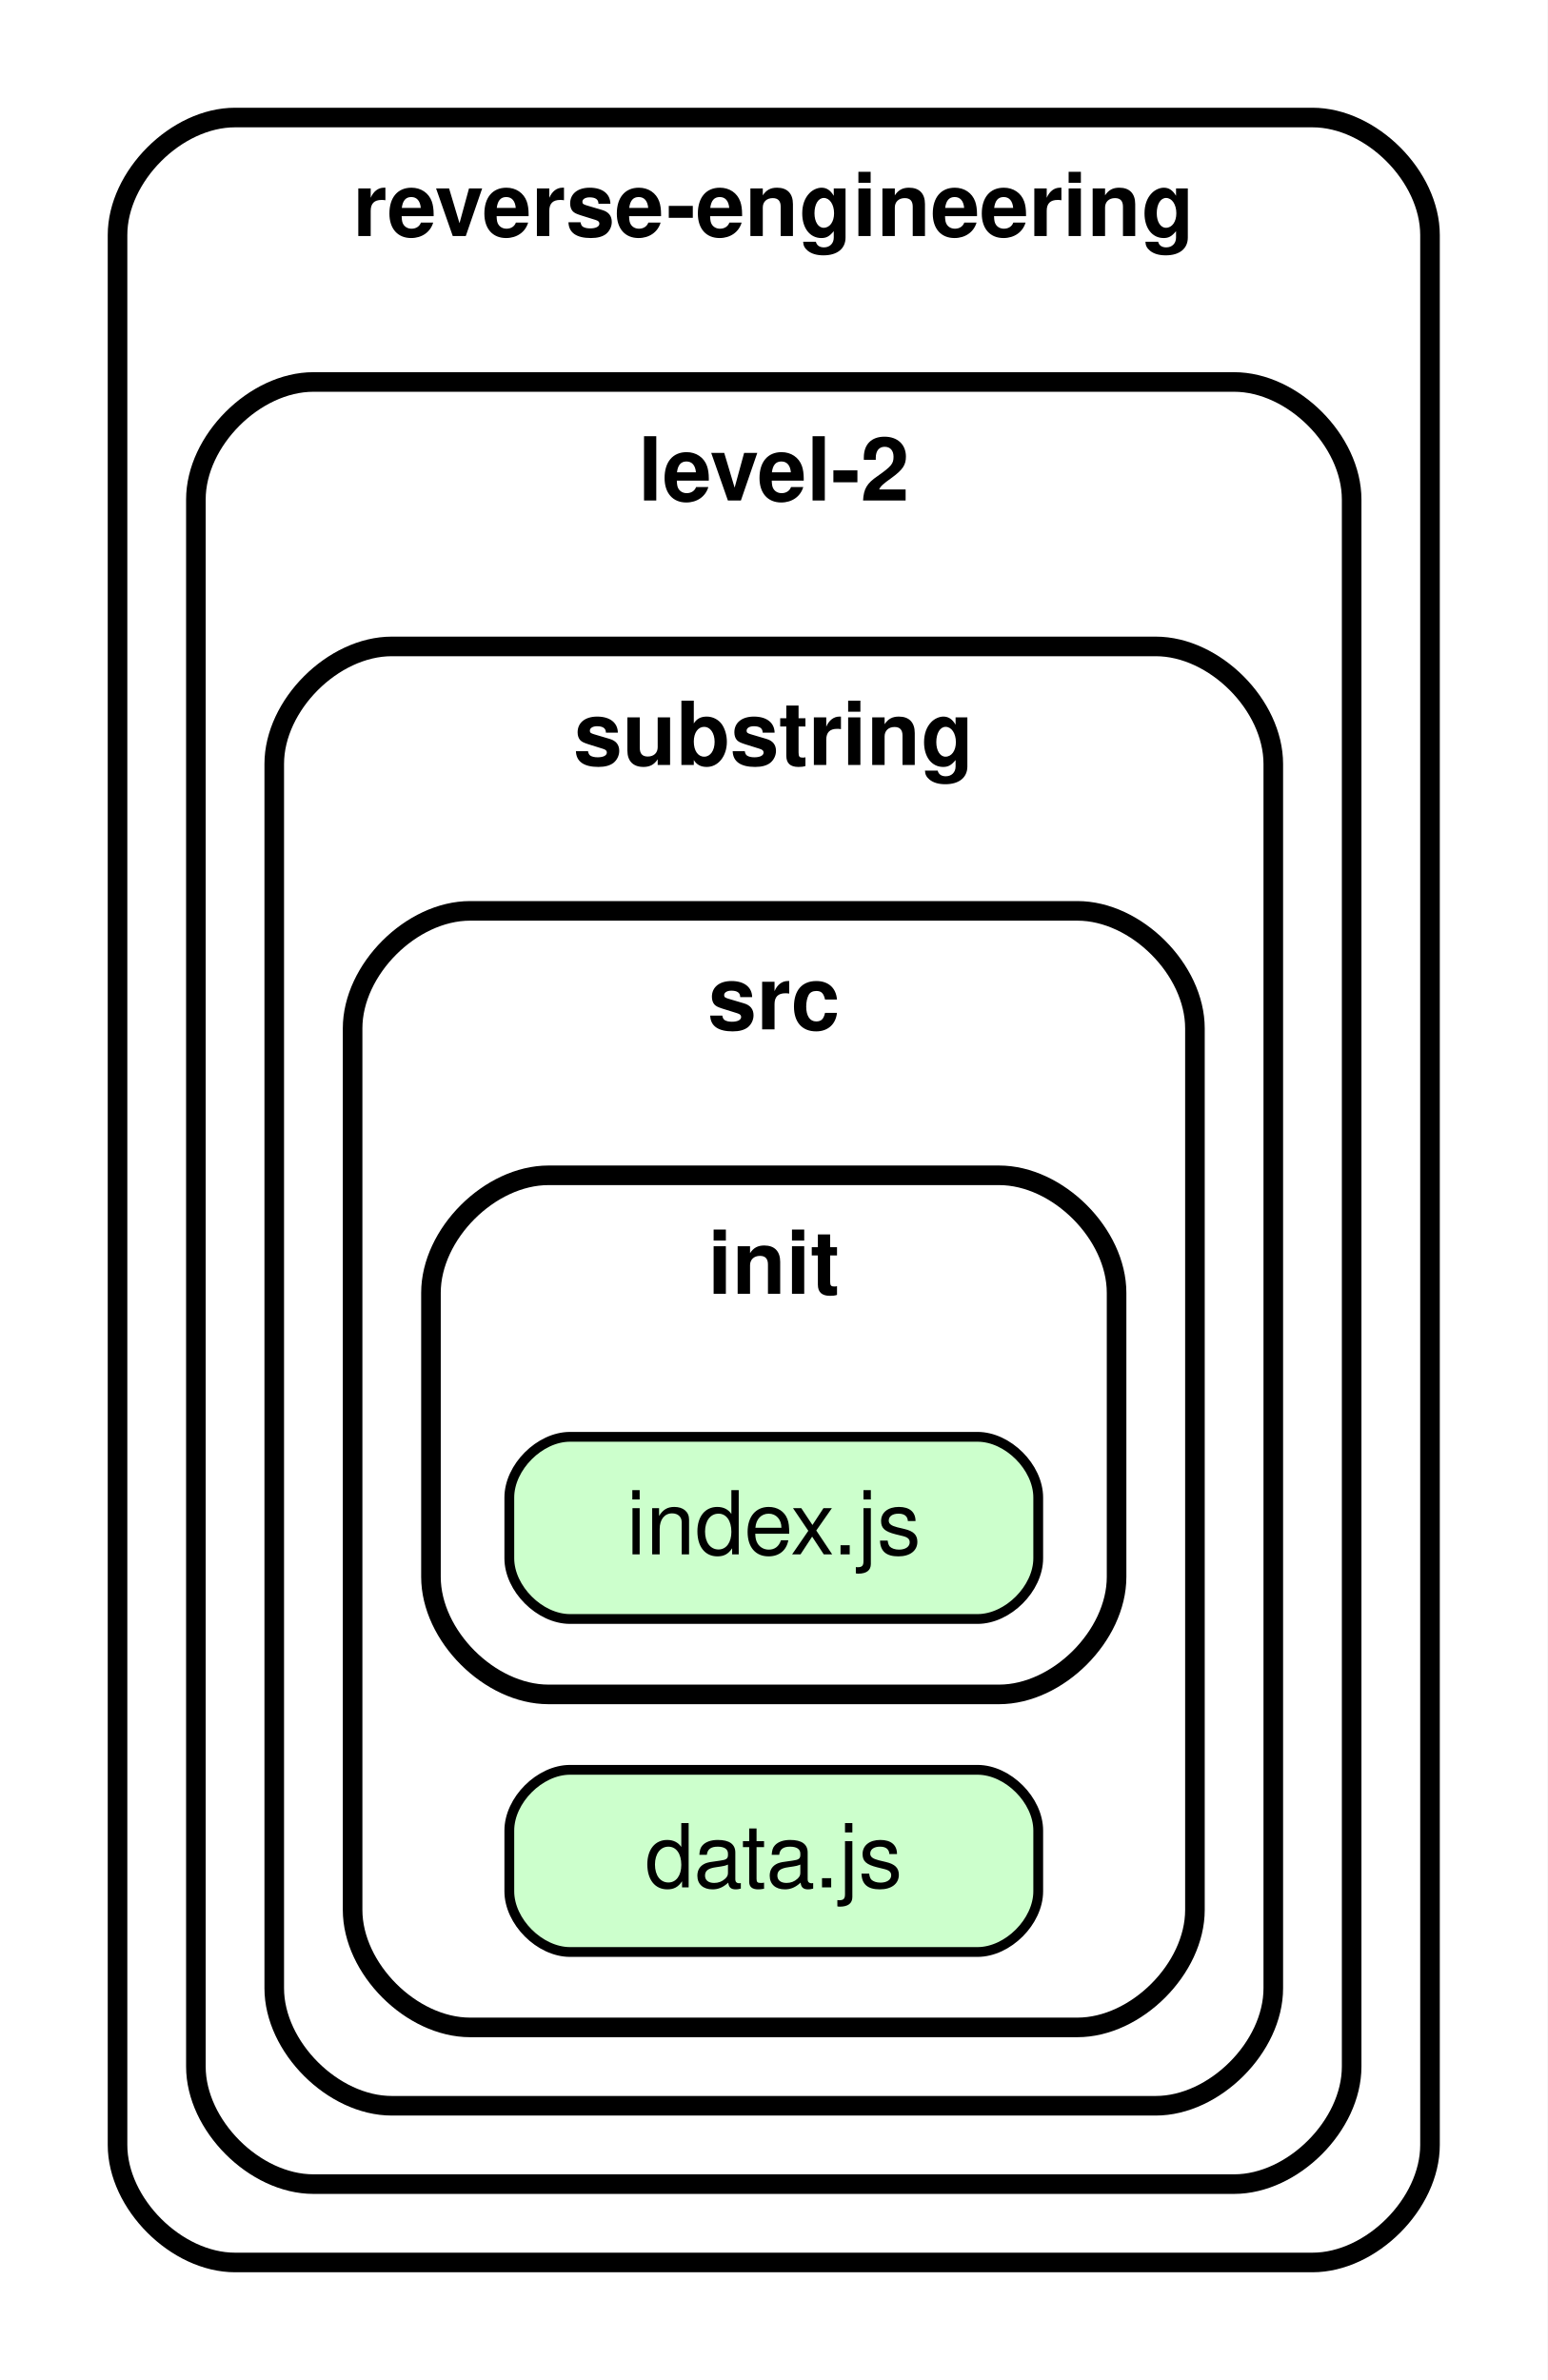
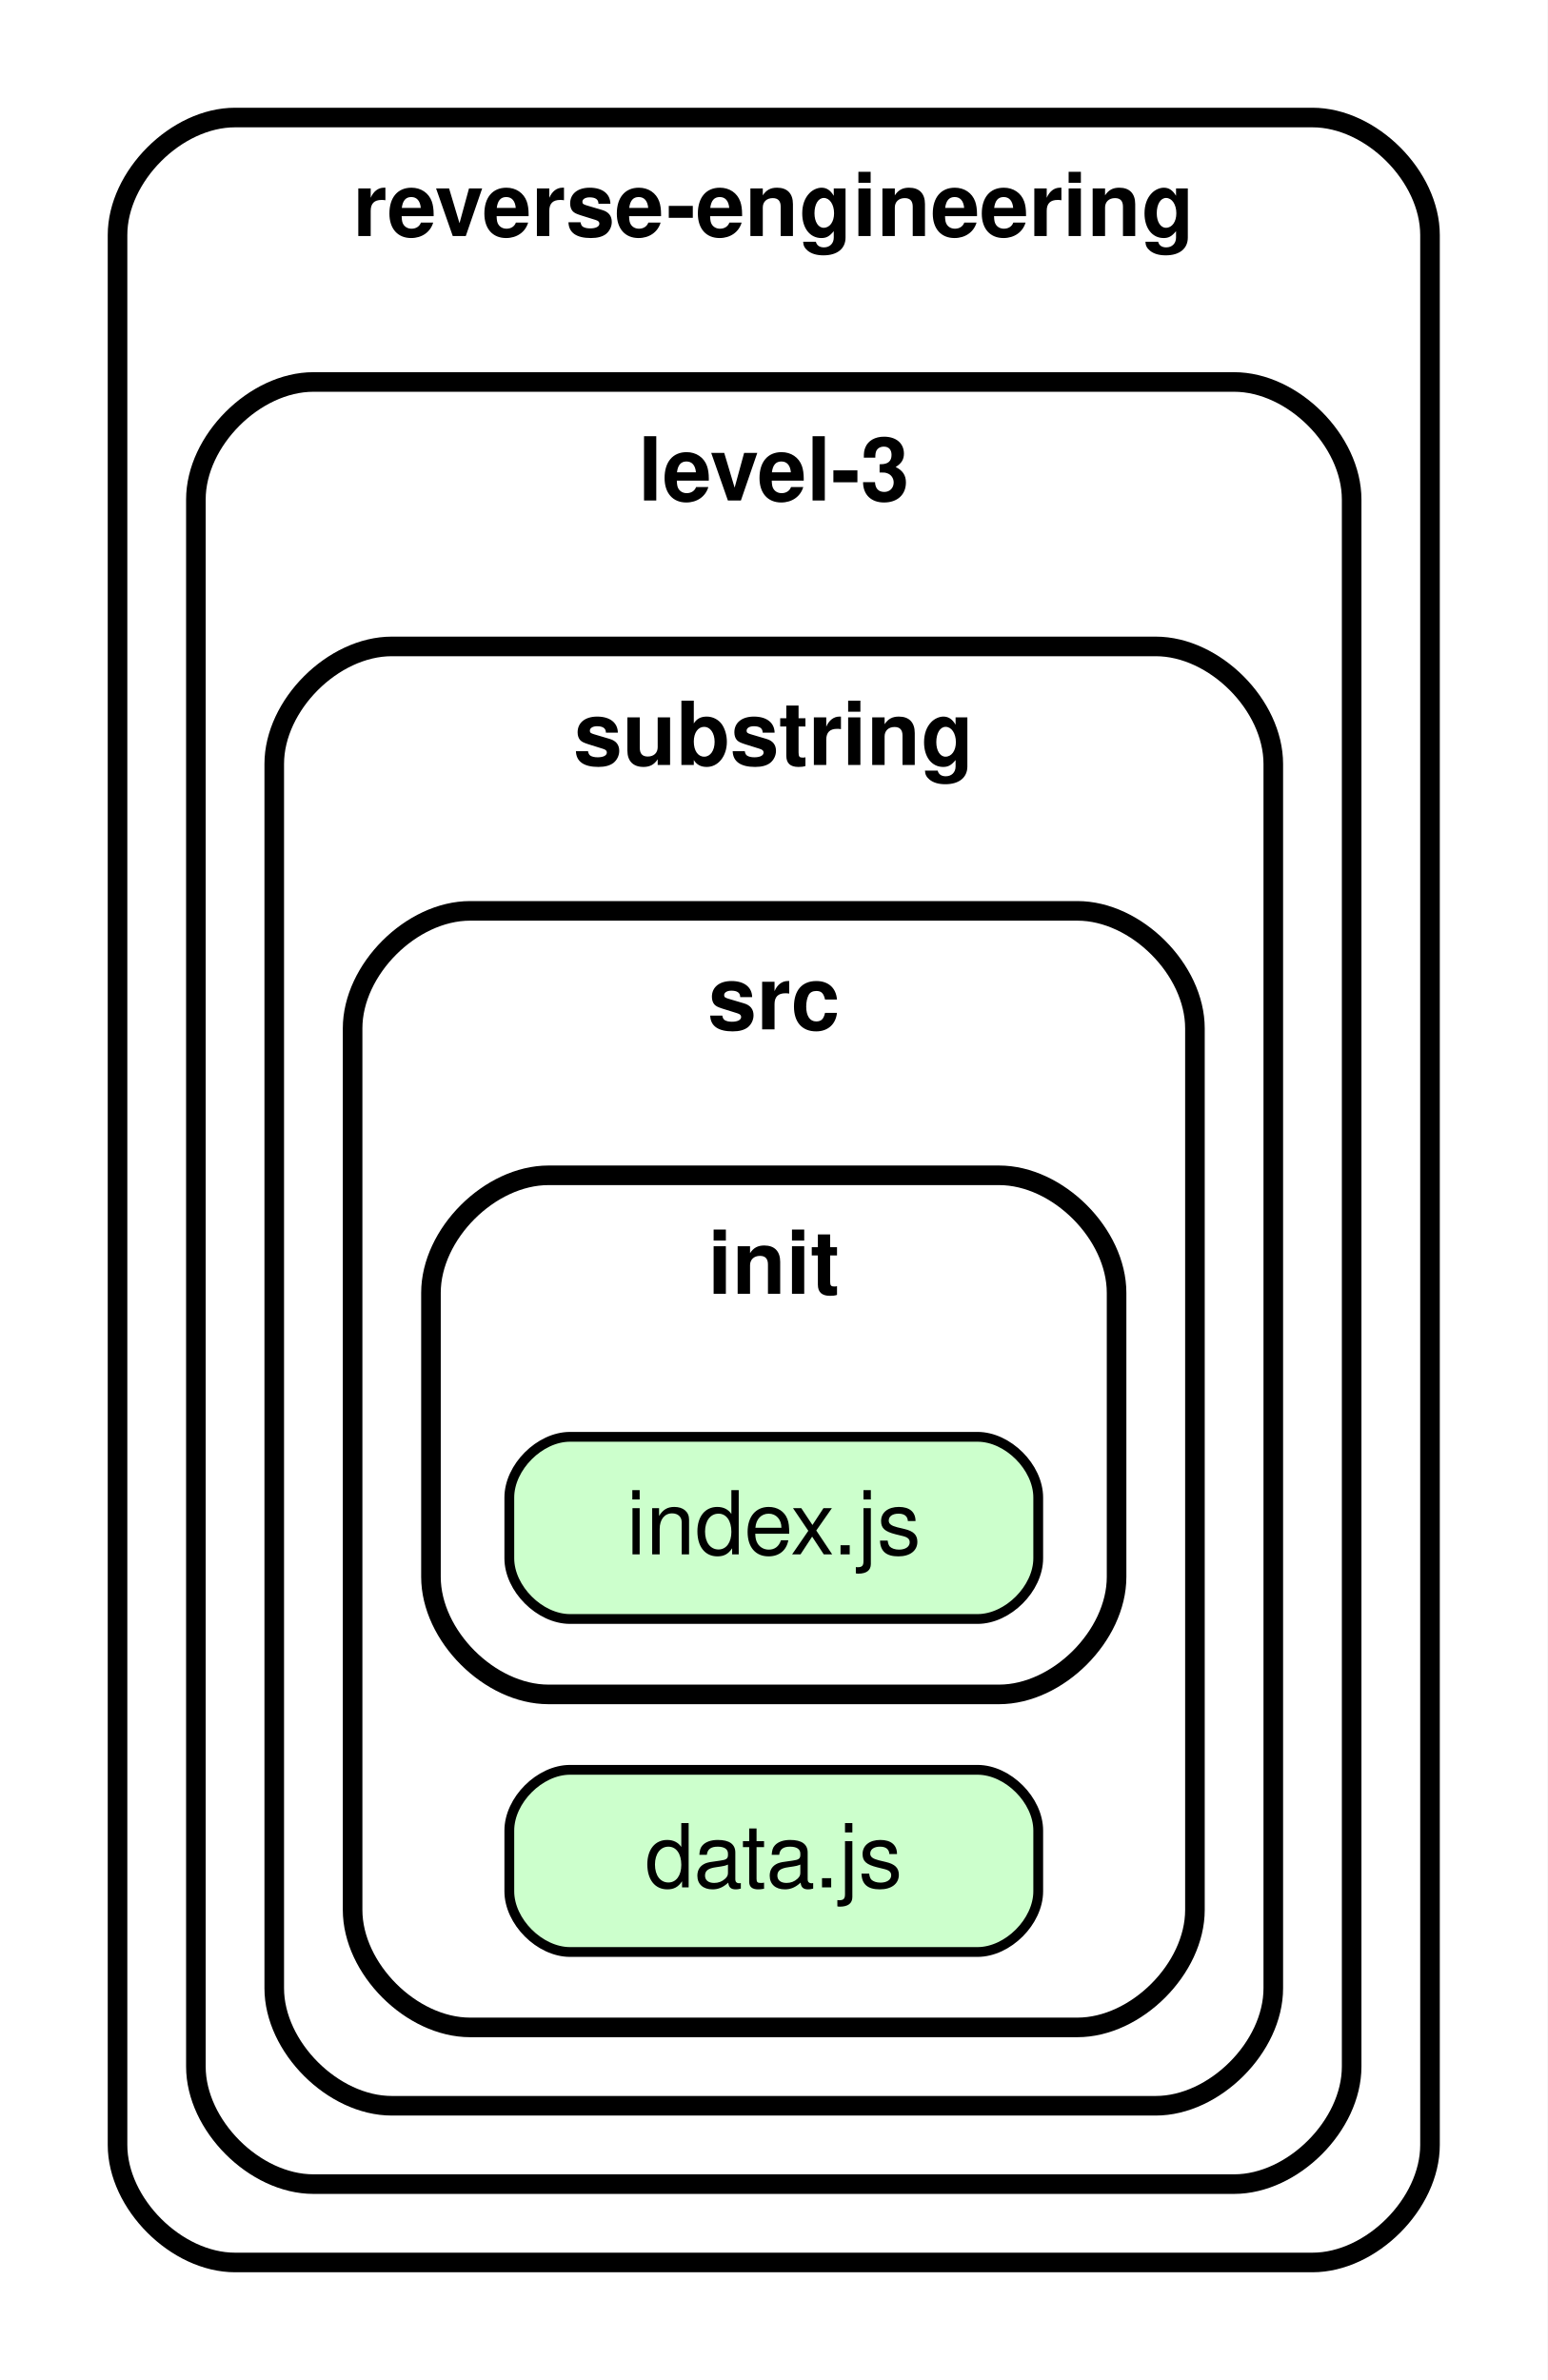
<svg xmlns="http://www.w3.org/2000/svg" xmlns:xlink="http://www.w3.org/1999/xlink" width="158pt" height="243pt" viewBox="0.00 0.00 158.00 243.00">
  <g id="graph0" class="graph" transform="scale(1 1) rotate(0) translate(4 239)">
    <polygon fill="white" stroke="transparent" points="-4,4 -4,-239 154,-239 154,4 -4,4" />
    <g id="clust1" class="cluster">
      <path fill="#ffffff" stroke="black" stroke-width="2" d="M20,-8C20,-8 130,-8 130,-8 136,-8 142,-14 142,-20 142,-20 142,-215 142,-215 142,-221 136,-227 130,-227 130,-227 20,-227 20,-227 14,-227 8,-221 8,-215 8,-215 8,-20 8,-20 8,-14 14,-8 20,-8" />
      <text text-anchor="middle" x="75" y="-214.9" font-family="Helvetica,sans-Serif" font-weight="bold" font-size="9.00">reverse-engineering</text>
    </g>
    <g id="clust2" class="cluster">
      <path fill="#ffffff" stroke="black" stroke-width="2" d="M28,-16C28,-16 122,-16 122,-16 128,-16 134,-22 134,-28 134,-28 134,-188 134,-188 134,-194 128,-200 122,-200 122,-200 28,-200 28,-200 22,-200 16,-194 16,-188 16,-188 16,-28 16,-28 16,-22 22,-16 28,-16" />
-       <text text-anchor="middle" x="75" y="-187.9" font-family="Helvetica,sans-Serif" font-weight="bold" font-size="9.00">level-2</text>
+       <text text-anchor="middle" x="75" y="-187.9" font-family="Helvetica,sans-Serif" font-weight="bold" font-size="9.00">level-3</text>
    </g>
    <g id="clust3" class="cluster">
      <path fill="#ffffff" stroke="black" stroke-width="2" d="M36,-24C36,-24 114,-24 114,-24 120,-24 126,-30 126,-36 126,-36 126,-161 126,-161 126,-167 120,-173 114,-173 114,-173 36,-173 36,-173 30,-173 24,-167 24,-161 24,-161 24,-36 24,-36 24,-30 30,-24 36,-24" />
      <text text-anchor="middle" x="75" y="-160.9" font-family="Helvetica,sans-Serif" font-weight="bold" font-size="9.00">substring</text>
    </g>
    <g id="clust4" class="cluster">
      <path fill="#ffffff" stroke="black" stroke-width="2" d="M44,-32C44,-32 106,-32 106,-32 112,-32 118,-38 118,-44 118,-44 118,-134 118,-134 118,-140 112,-146 106,-146 106,-146 44,-146 44,-146 38,-146 32,-140 32,-134 32,-134 32,-44 32,-44 32,-38 38,-32 44,-32" />
      <text text-anchor="middle" x="75" y="-133.9" font-family="Helvetica,sans-Serif" font-weight="bold" font-size="9.00">src</text>
    </g>
    <g id="clust5" class="cluster">
      <path fill="#ffffff" stroke="black" stroke-width="2" d="M52,-66C52,-66 98,-66 98,-66 104,-66 110,-72 110,-78 110,-78 110,-107 110,-107 110,-113 104,-119 98,-119 98,-119 52,-119 52,-119 46,-119 40,-113 40,-107 40,-107 40,-78 40,-78 40,-72 46,-66 52,-66" />
      <text text-anchor="middle" x="75" y="-106.9" font-family="Helvetica,sans-Serif" font-weight="bold" font-size="9.00">init</text>
    </g>
    <g id="node1" class="node">
      <g id="a_node1">
-         <a xlink:href="reverse-engineering/level-2/substring/src/data.js" xlink:title="data.js">
+         <a xlink:href="reverse-engineering/level-3/substring/src/data.js" xlink:title="data.js">
          <path fill="#ccffcc" stroke="black" d="M95.8,-58.3C95.8,-58.3 54.2,-58.3 54.2,-58.3 51.1,-58.3 48,-55.2 48,-52.1 48,-52.1 48,-45.9 48,-45.9 48,-42.8 51.1,-39.7 54.2,-39.7 54.2,-39.7 95.8,-39.7 95.8,-39.7 98.9,-39.7 102,-42.8 102,-45.9 102,-45.9 102,-52.1 102,-52.1 102,-55.2 98.9,-58.3 95.8,-58.3" />
          <text text-anchor="middle" x="75" y="-46.3" font-family="Helvetica,sans-Serif" font-size="9.00">data.js</text>
        </a>
      </g>
    </g>
    <g id="node2" class="node">
      <g id="a_node2">
-         <a xlink:href="reverse-engineering/level-2/substring/src/init/index.js" xlink:title="index.js">
+         <a xlink:href="reverse-engineering/level-3/substring/src/init/index.js" xlink:title="index.js">
          <path fill="#ccffcc" stroke="black" d="M95.8,-92.3C95.8,-92.3 54.2,-92.3 54.2,-92.3 51.1,-92.3 48,-89.2 48,-86.1 48,-86.1 48,-79.9 48,-79.9 48,-76.8 51.1,-73.7 54.2,-73.7 54.2,-73.7 95.8,-73.7 95.8,-73.7 98.9,-73.7 102,-76.8 102,-79.9 102,-79.9 102,-86.1 102,-86.1 102,-89.2 98.9,-92.3 95.8,-92.3" />
          <text text-anchor="middle" x="75" y="-80.3" font-family="Helvetica,sans-Serif" font-size="9.00">index.js</text>
        </a>
      </g>
    </g>
  </g>
</svg>
